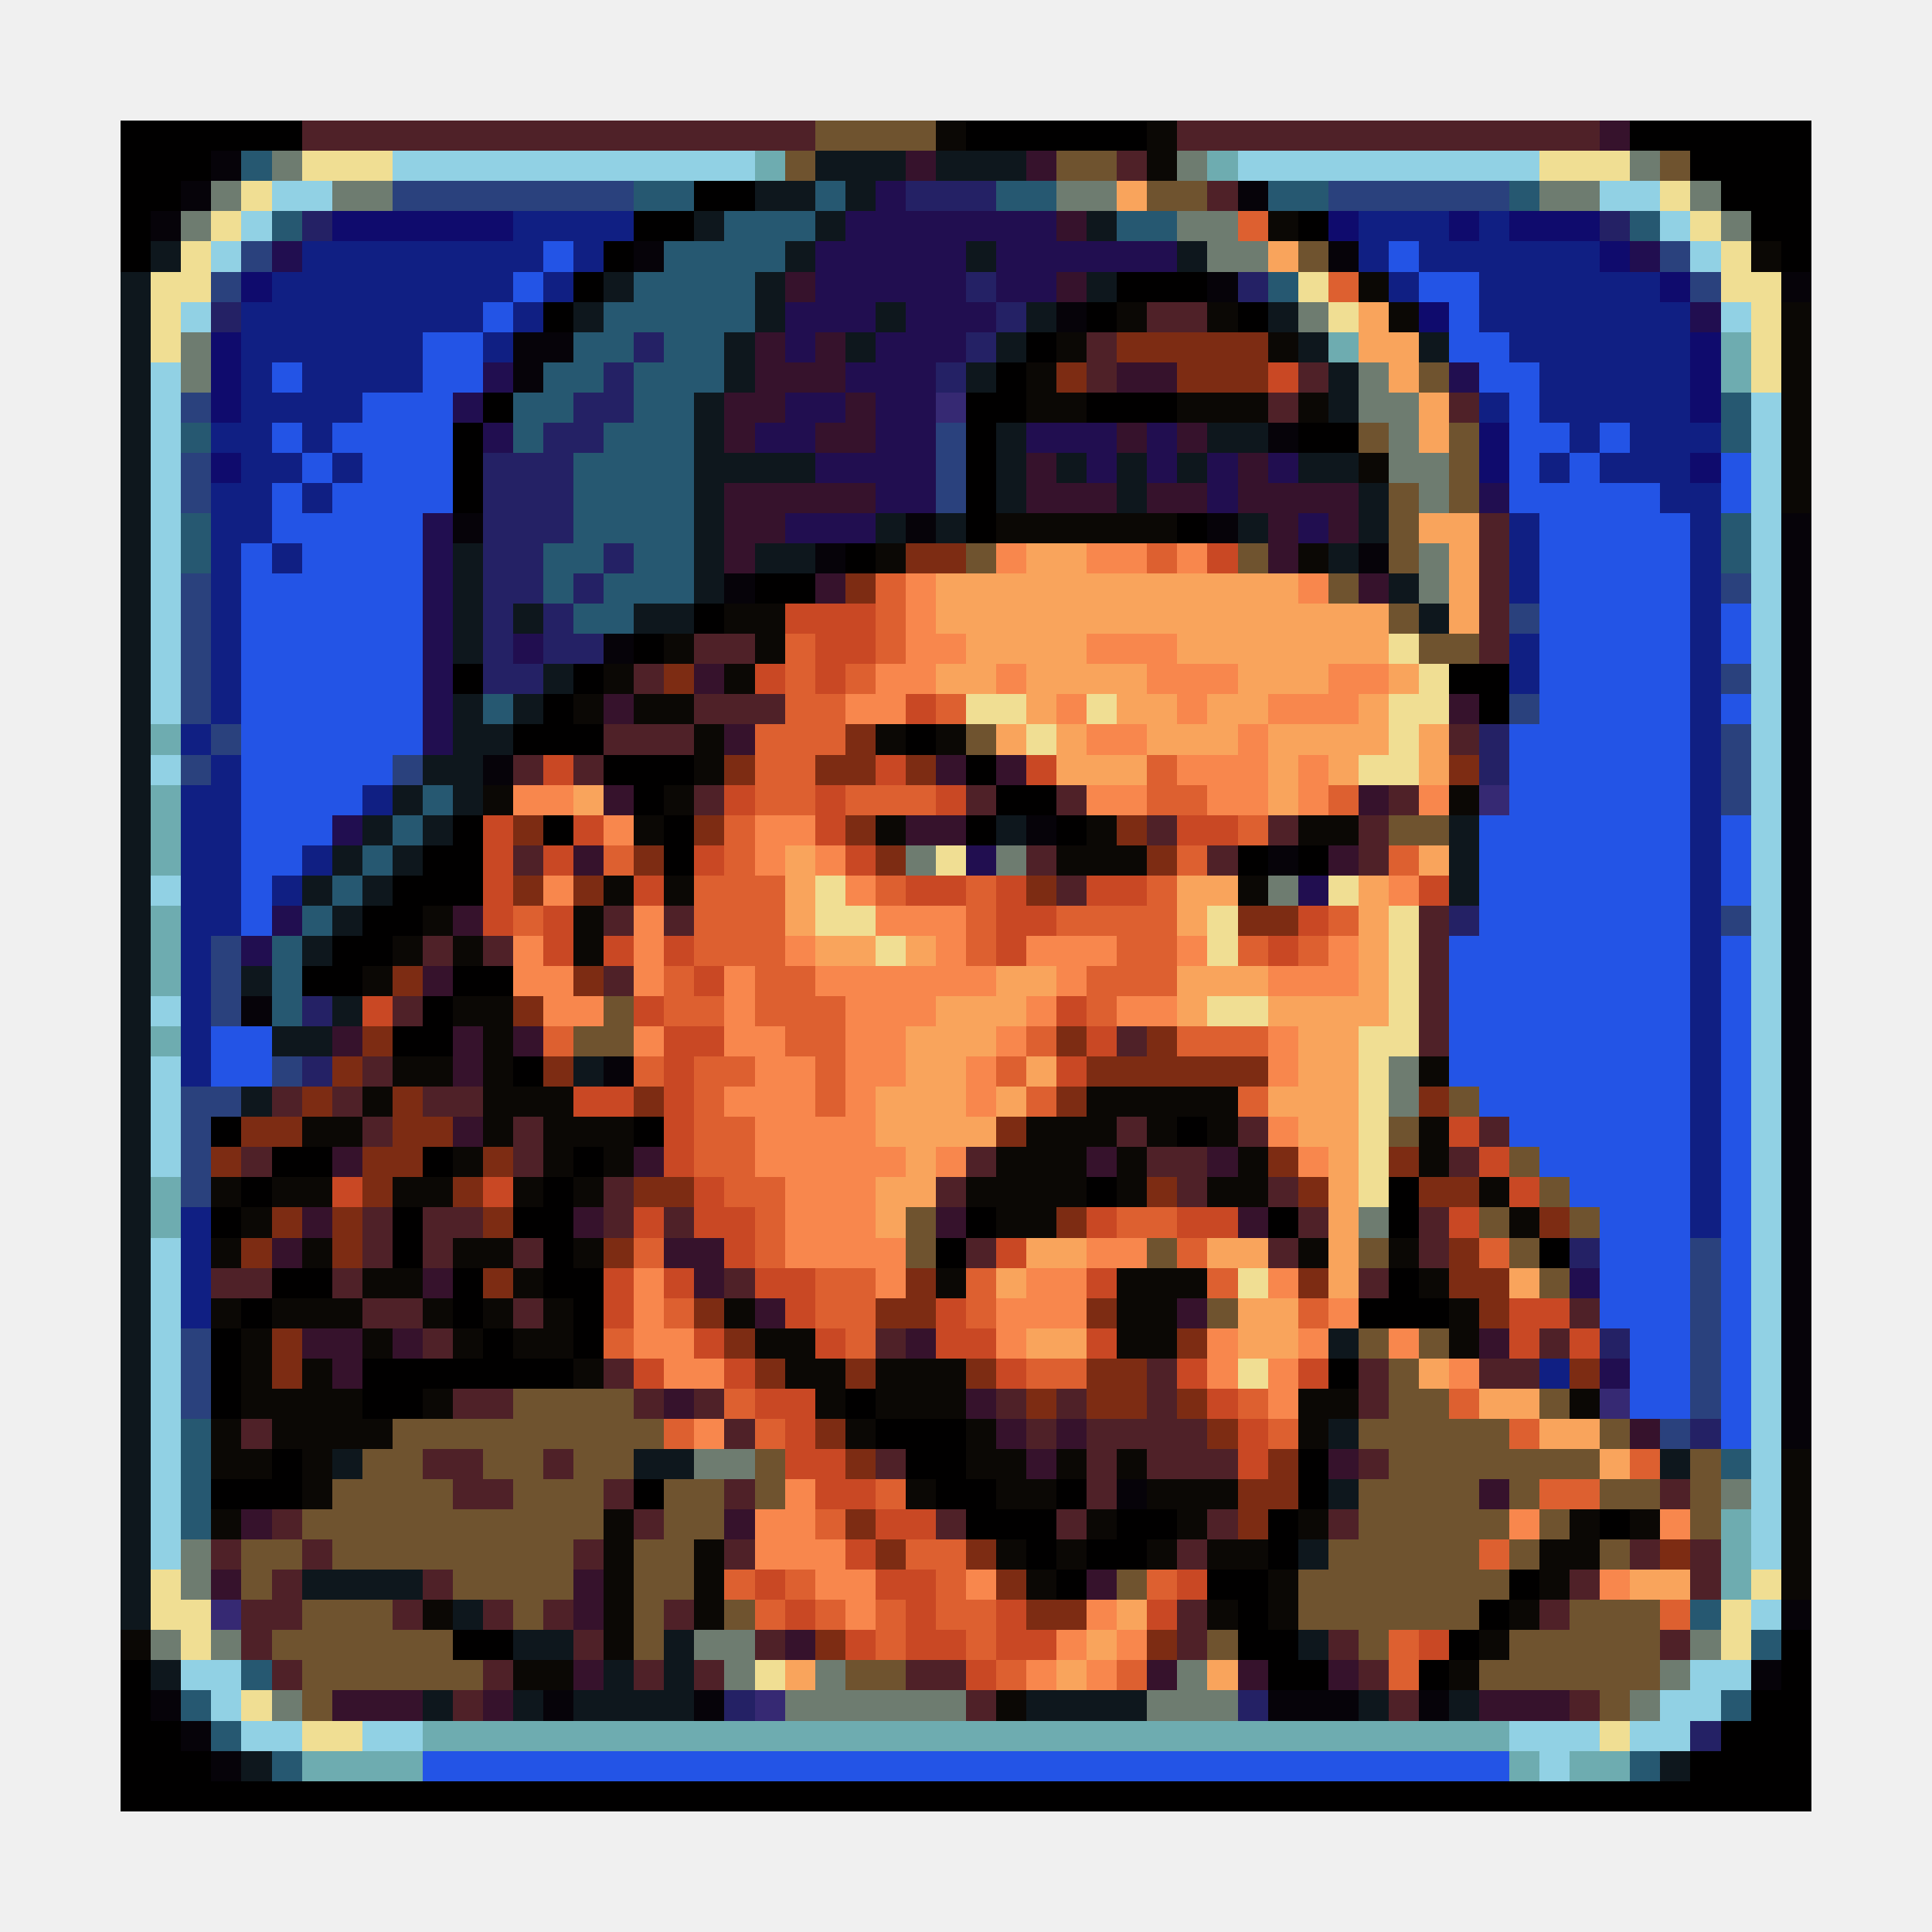
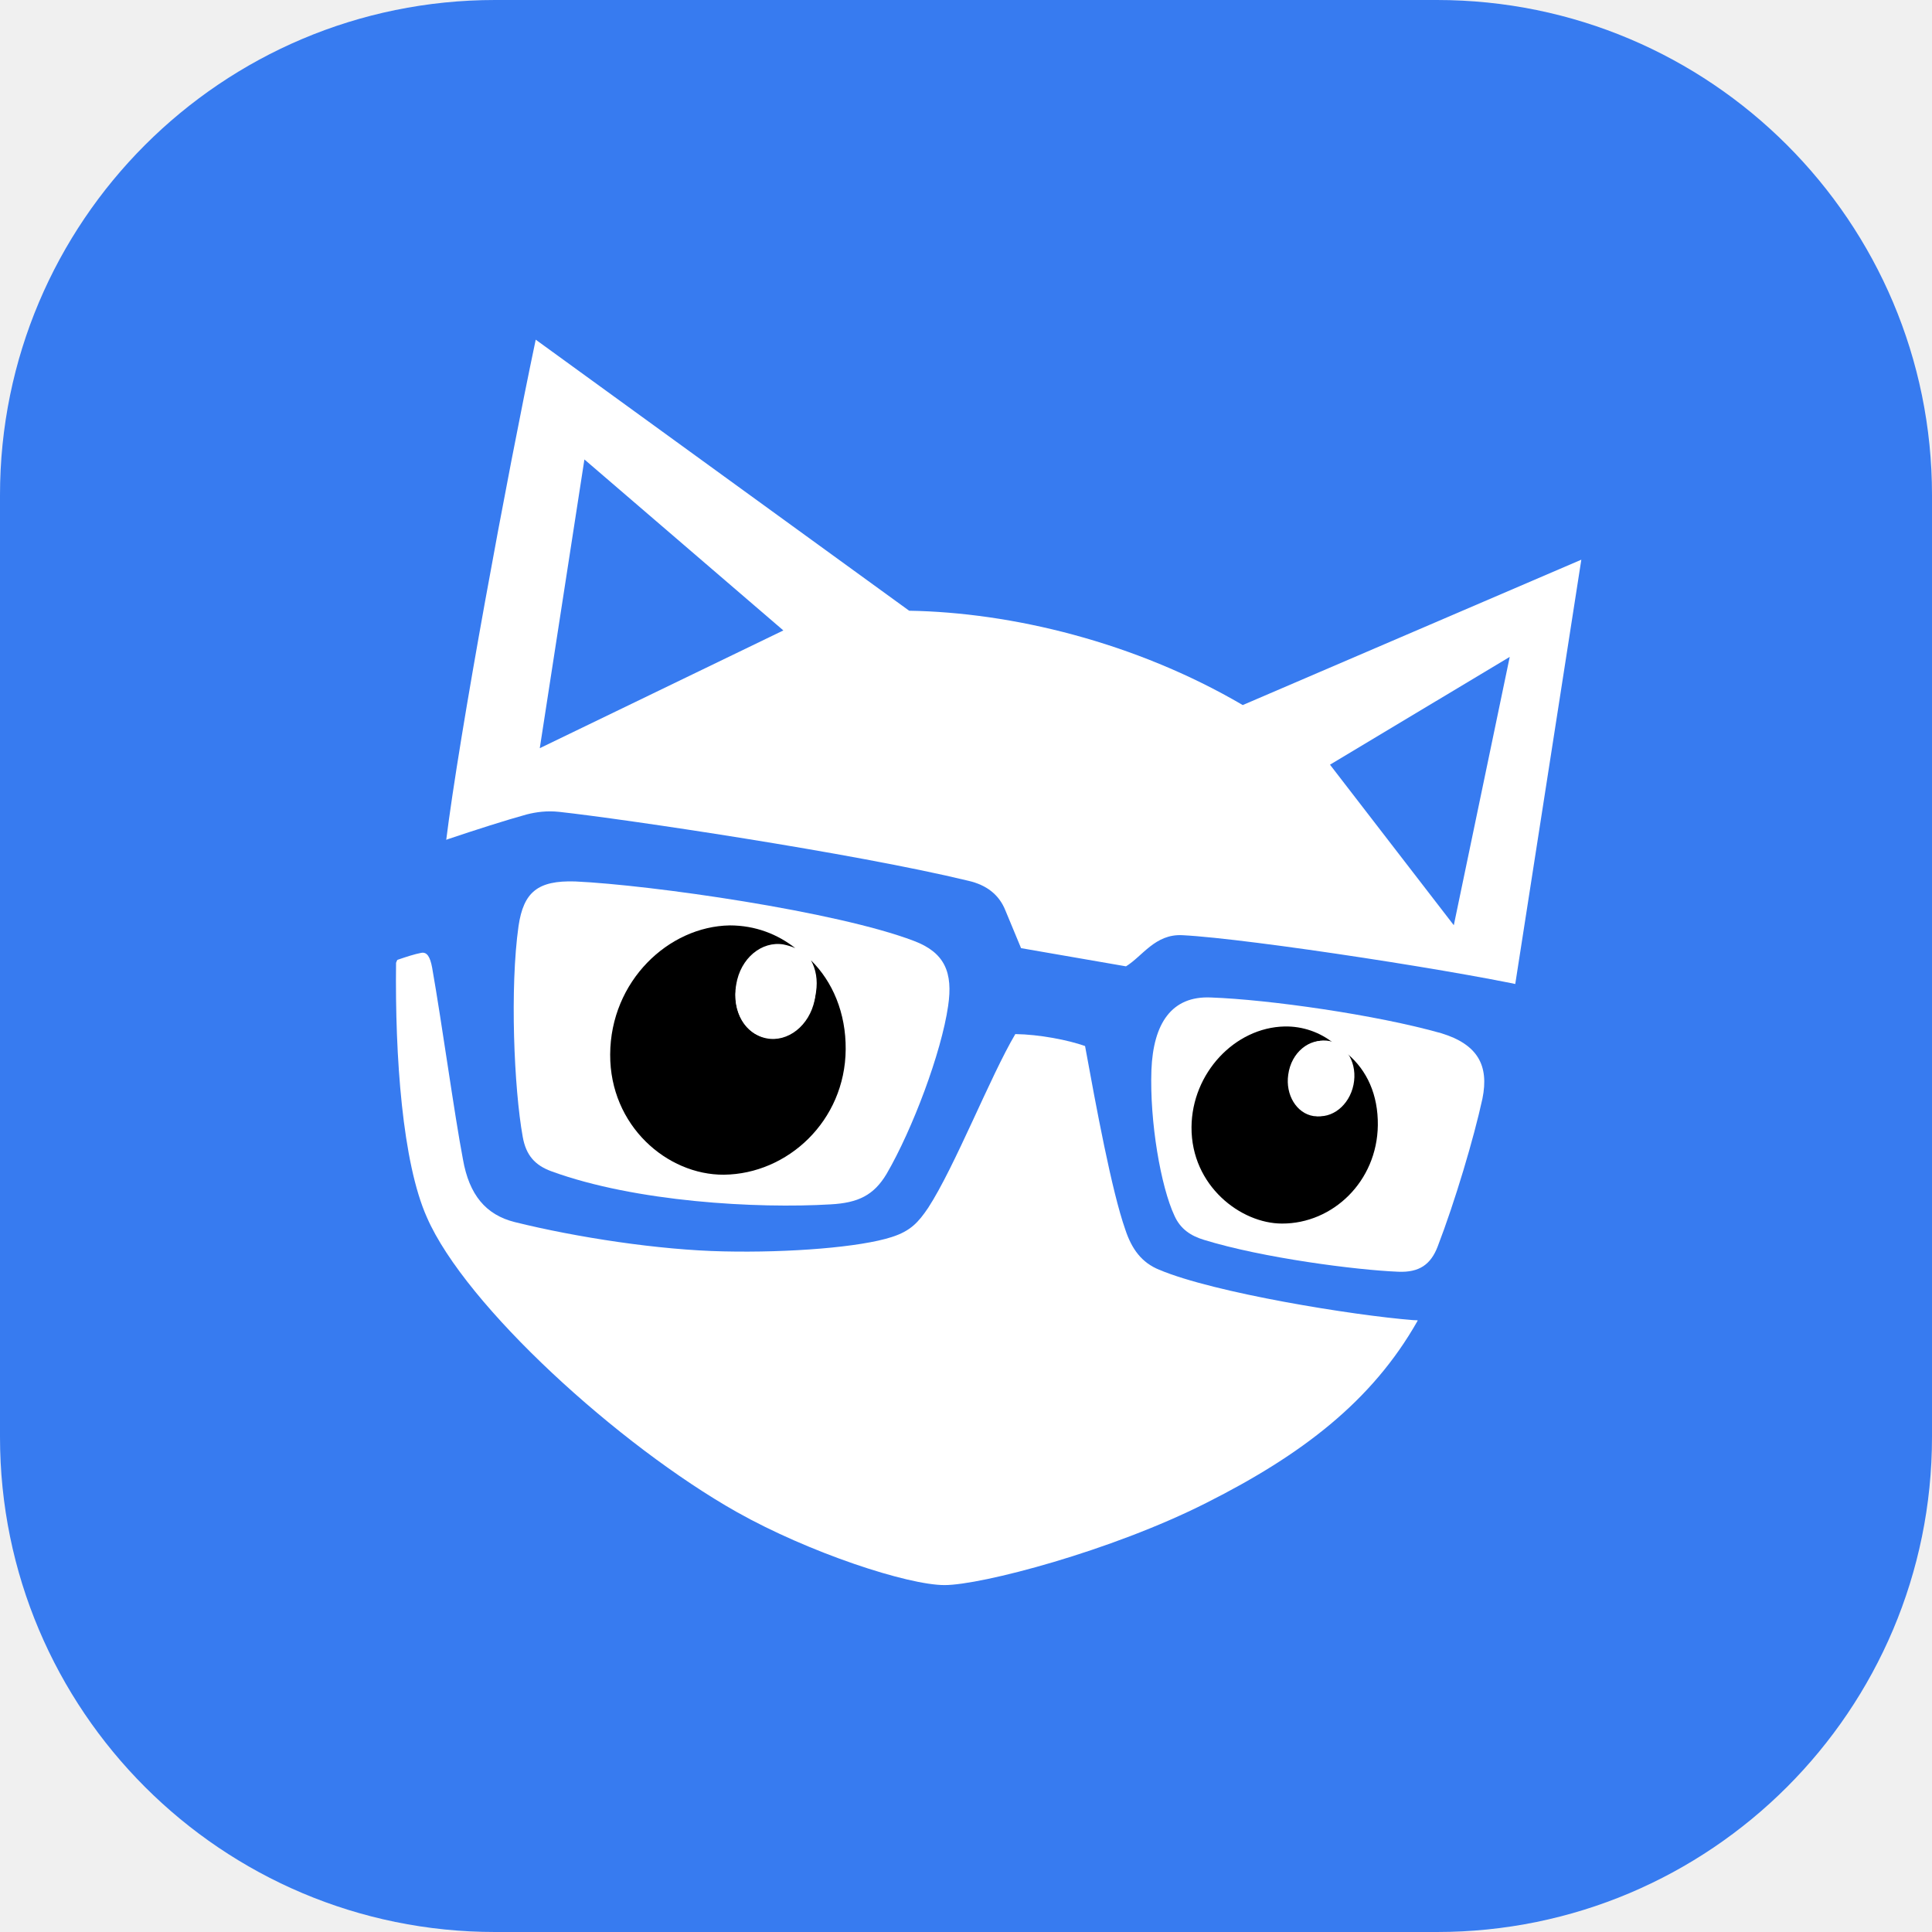
- <svg xmlns="http://www.w3.org/2000/svg" width="64" height="64" viewBox="0 0 64 64" shape-rendering="crispEdges">
-   <path fill="#010000" d="M4 4h6v1h-6ZM32 4h6v1h-6ZM54 4h6v1h-6ZM4 5h3v1h-3ZM56 5h4v1h-4ZM4 6h2v1h-2ZM23 6h2v1h-2ZM57 6h3v1h-3ZM21 7h2v1h-2ZM43 7h1v1h-1ZM58 7h2v1h-2ZM4 7h1v2h-1ZM20 8h1v1h-1ZM59 8h1v1h-1ZM19 9h1v1h-1ZM37 9h3v1h-3ZM18 10h1v1h-1ZM36 10h1v1h-1ZM41 10h1v1h-1ZM34 11h1v1h-1ZM33 12h1v1h-1ZM16 13h1v1h-1ZM32 13h2v1h-2ZM36 13h3v1h-3ZM43 14h2v1h-2ZM15 14h1v3h-1ZM32 14h1v4h-1ZM39 17h1v1h-1ZM28 18h1v1h-1ZM25 19h2v1h-2ZM23 20h1v1h-1ZM21 21h1v1h-1ZM15 22h1v1h-1ZM19 22h1v1h-1ZM48 22h2v1h-2ZM18 23h1v1h-1ZM49 23h1v1h-1ZM17 24h3v1h-3ZM30 24h1v1h-1ZM20 25h3v1h-3ZM32 25h1v1h-1ZM21 26h1v1h-1ZM33 26h2v1h-2ZM15 27h1v1h-1ZM18 27h1v1h-1ZM32 27h1v1h-1ZM35 27h1v1h-1ZM22 27h1v2h-1ZM14 28h2v1h-2ZM41 28h1v1h-1ZM43 28h1v1h-1ZM13 29h3v1h-3ZM12 30h2v1h-2ZM11 31h2v1h-2ZM10 32h2v1h-2ZM15 32h2v1h-2ZM14 33h1v1h-1ZM13 34h2v1h-2ZM17 35h1v1h-1ZM7 37h1v1h-1ZM21 37h1v1h-1ZM39 37h1v1h-1ZM9 38h2v1h-2ZM14 38h1v1h-1ZM19 38h1v1h-1ZM8 39h1v1h-1ZM18 39h1v1h-1ZM36 39h1v1h-1ZM46 39h1v2h-1ZM7 40h1v1h-1ZM17 40h2v1h-2ZM32 40h1v1h-1ZM42 40h1v1h-1ZM13 40h1v2h-1ZM18 41h1v1h-1ZM31 41h1v1h-1ZM51 41h1v1h-1ZM9 42h2v1h-2ZM18 42h2v1h-2ZM46 42h1v1h-1ZM15 42h1v2h-1ZM8 43h1v1h-1ZM45 43h3v1h-3ZM19 43h1v2h-1ZM16 44h1v1h-1ZM12 45h7v1h-7ZM44 45h1v1h-1ZM7 44h1v3h-1ZM12 46h2v1h-2ZM28 46h1v1h-1ZM29 47h3v1h-3ZM9 48h1v1h-1ZM30 48h2v1h-2ZM43 48h1v2h-1ZM7 49h3v1h-3ZM21 49h1v1h-1ZM31 49h2v1h-2ZM35 49h1v1h-1ZM32 50h3v1h-3ZM37 50h2v1h-2ZM53 50h1v1h-1ZM42 50h1v2h-1ZM34 51h1v1h-1ZM36 51h2v1h-2ZM35 52h1v1h-1ZM40 52h2v1h-2ZM50 52h1v1h-1ZM41 53h1v1h-1ZM49 53h1v1h-1ZM15 54h2v1h-2ZM41 54h2v1h-2ZM48 54h1v1h-1ZM59 54h1v2h-1ZM42 55h2v1h-2ZM47 55h1v1h-1ZM4 55h1v2h-1ZM58 56h2v1h-2ZM4 57h2v1h-2ZM57 57h3v1h-3ZM4 58h3v1h-3ZM56 58h4v1h-4ZM4 59h56v1h-56Z" />
-   <path fill="#4f2128" d="M10 4h17v1h-17ZM39 4h14v1h-14ZM37 5h1v1h-1ZM40 6h1v1h-1ZM38 10h2v1h-2ZM36 11h1v2h-1ZM43 12h1v1h-1ZM42 13h1v1h-1ZM48 13h1v1h-1ZM49 17h1v5h-1ZM23 21h2v1h-2ZM21 22h1v1h-1ZM23 23h3v1h-3ZM20 24h3v1h-3ZM48 24h1v1h-1ZM17 25h1v1h-1ZM19 25h1v1h-1ZM23 26h1v1h-1ZM32 26h1v1h-1ZM35 26h1v1h-1ZM46 26h1v1h-1ZM38 27h1v1h-1ZM42 27h1v1h-1ZM45 27h1v2h-1ZM17 28h1v1h-1ZM34 28h1v1h-1ZM40 28h1v1h-1ZM35 29h1v1h-1ZM20 30h1v1h-1ZM22 30h1v1h-1ZM14 31h1v1h-1ZM16 31h1v1h-1ZM20 32h1v1h-1ZM13 33h1v1h-1ZM47 30h1v5h-1ZM37 34h1v1h-1ZM12 35h1v1h-1ZM9 36h1v1h-1ZM11 36h1v1h-1ZM14 36h2v1h-2ZM12 37h1v1h-1ZM37 37h1v1h-1ZM41 37h1v1h-1ZM49 37h1v1h-1ZM17 37h1v2h-1ZM8 38h1v1h-1ZM32 38h1v1h-1ZM38 38h2v1h-2ZM48 38h1v1h-1ZM31 39h1v1h-1ZM39 39h1v1h-1ZM42 39h1v1h-1ZM20 39h1v2h-1ZM14 40h2v1h-2ZM22 40h1v1h-1ZM43 40h1v1h-1ZM12 40h1v2h-1ZM47 40h1v2h-1ZM14 41h1v1h-1ZM17 41h1v1h-1ZM32 41h1v1h-1ZM42 41h1v1h-1ZM7 42h2v1h-2ZM11 42h1v1h-1ZM24 42h1v1h-1ZM45 42h1v1h-1ZM12 43h2v1h-2ZM17 43h1v1h-1ZM52 43h1v1h-1ZM14 44h1v1h-1ZM29 44h1v1h-1ZM51 44h1v1h-1ZM20 45h1v1h-1ZM49 45h2v1h-2ZM38 45h1v2h-1ZM45 45h1v2h-1ZM15 46h2v1h-2ZM21 46h1v1h-1ZM23 46h1v1h-1ZM33 46h1v1h-1ZM35 46h1v1h-1ZM8 47h1v1h-1ZM24 47h1v1h-1ZM34 47h1v1h-1ZM36 47h4v1h-4ZM14 48h2v1h-2ZM18 48h1v1h-1ZM29 48h1v1h-1ZM38 48h3v1h-3ZM45 48h1v1h-1ZM36 48h1v2h-1ZM15 49h2v1h-2ZM20 49h1v1h-1ZM24 49h1v1h-1ZM55 49h1v1h-1ZM9 50h1v1h-1ZM21 50h1v1h-1ZM31 50h1v1h-1ZM35 50h1v1h-1ZM40 50h1v1h-1ZM44 50h1v1h-1ZM7 51h1v1h-1ZM10 51h1v1h-1ZM19 51h1v1h-1ZM24 51h1v1h-1ZM39 51h1v1h-1ZM54 51h1v1h-1ZM56 51h1v2h-1ZM9 52h1v1h-1ZM14 52h1v1h-1ZM52 52h1v1h-1ZM8 53h2v1h-2ZM13 53h1v1h-1ZM16 53h1v1h-1ZM18 53h1v1h-1ZM22 53h1v1h-1ZM51 53h1v1h-1ZM39 53h1v2h-1ZM8 54h1v1h-1ZM19 54h1v1h-1ZM25 54h1v1h-1ZM44 54h1v1h-1ZM55 54h1v1h-1ZM9 55h1v1h-1ZM16 55h1v1h-1ZM21 55h1v1h-1ZM23 55h1v1h-1ZM30 55h2v1h-2ZM45 55h1v1h-1ZM15 56h1v1h-1ZM32 56h1v1h-1ZM46 56h1v1h-1ZM52 56h1v1h-1Z" />
-   <path fill="#6f532f" d="M27 4h4v1h-4ZM26 5h1v1h-1ZM35 5h2v1h-2ZM55 5h1v1h-1ZM38 6h2v1h-2ZM43 8h1v1h-1ZM47 12h1v1h-1ZM45 14h1v1h-1ZM48 14h1v3h-1ZM46 16h1v3h-1ZM32 18h1v1h-1ZM41 18h1v1h-1ZM44 19h1v1h-1ZM46 20h1v1h-1ZM47 21h2v1h-2ZM32 24h1v1h-1ZM46 27h2v1h-2ZM20 33h1v1h-1ZM19 34h2v1h-2ZM48 36h1v1h-1ZM46 37h1v1h-1ZM50 38h1v1h-1ZM51 39h1v1h-1ZM49 40h1v1h-1ZM52 40h1v1h-1ZM30 40h1v2h-1ZM38 41h1v1h-1ZM45 41h1v1h-1ZM50 41h1v1h-1ZM51 42h1v1h-1ZM40 43h1v1h-1ZM45 44h1v1h-1ZM47 44h1v1h-1ZM46 45h1v1h-1ZM17 46h4v1h-4ZM46 46h2v1h-2ZM51 46h1v1h-1ZM13 47h9v1h-9ZM45 47h5v1h-5ZM53 47h1v1h-1ZM12 48h2v1h-2ZM16 48h2v1h-2ZM19 48h2v1h-2ZM46 48h7v1h-7ZM25 48h1v2h-1ZM11 49h4v1h-4ZM17 49h3v1h-3ZM45 49h4v1h-4ZM50 49h1v1h-1ZM53 49h2v1h-2ZM56 48h1v3h-1ZM22 49h2v2h-2ZM10 50h10v1h-10ZM45 50h5v1h-5ZM51 50h1v1h-1ZM8 51h2v1h-2ZM11 51h8v1h-8ZM44 51h5v1h-5ZM50 51h1v1h-1ZM53 51h1v1h-1ZM21 51h2v2h-2ZM8 52h1v1h-1ZM15 52h4v1h-4ZM37 52h1v1h-1ZM43 52h7v1h-7ZM10 53h3v1h-3ZM17 53h1v1h-1ZM24 53h1v1h-1ZM43 53h6v1h-6ZM52 53h3v1h-3ZM21 53h1v2h-1ZM9 54h6v1h-6ZM40 54h1v1h-1ZM45 54h1v1h-1ZM50 54h5v1h-5ZM10 55h6v1h-6ZM28 55h2v1h-2ZM49 55h6v1h-6ZM10 56h1v1h-1ZM53 56h1v1h-1Z" />
-   <path fill="#0b0805" d="M31 4h1v1h-1ZM38 4h1v2h-1ZM42 7h1v1h-1ZM58 8h1v1h-1ZM45 9h1v1h-1ZM37 10h1v1h-1ZM40 10h1v1h-1ZM46 10h1v1h-1ZM35 11h1v1h-1ZM42 11h1v1h-1ZM34 12h1v1h-1ZM34 13h2v1h-2ZM39 13h3v1h-3ZM43 13h1v1h-1ZM45 15h1v1h-1ZM59 10h1v7h-1ZM33 17h6v1h-6ZM29 18h1v1h-1ZM43 18h1v1h-1ZM24 20h2v1h-2ZM22 21h1v1h-1ZM25 21h1v1h-1ZM20 22h1v1h-1ZM24 22h1v1h-1ZM19 23h1v1h-1ZM21 23h2v1h-2ZM29 24h1v1h-1ZM31 24h1v1h-1ZM23 24h1v2h-1ZM16 26h1v1h-1ZM22 26h1v1h-1ZM48 26h1v1h-1ZM21 27h1v1h-1ZM29 27h1v1h-1ZM36 27h1v1h-1ZM43 27h2v1h-2ZM35 28h3v1h-3ZM20 29h1v1h-1ZM22 29h1v1h-1ZM41 29h1v1h-1ZM14 30h1v1h-1ZM19 30h1v2h-1ZM13 31h1v1h-1ZM15 31h1v1h-1ZM12 32h1v1h-1ZM15 33h2v1h-2ZM16 34h1v2h-1ZM13 35h2v1h-2ZM47 35h1v1h-1ZM12 36h1v1h-1ZM16 36h3v1h-3ZM36 36h5v1h-5ZM10 37h2v1h-2ZM16 37h1v1h-1ZM18 37h3v1h-3ZM34 37h3v1h-3ZM38 37h1v1h-1ZM40 37h1v1h-1ZM47 37h1v2h-1ZM15 38h1v1h-1ZM18 38h1v1h-1ZM20 38h1v1h-1ZM33 38h3v1h-3ZM41 38h1v1h-1ZM37 38h1v2h-1ZM7 39h1v1h-1ZM9 39h2v1h-2ZM13 39h2v1h-2ZM17 39h1v1h-1ZM19 39h1v1h-1ZM32 39h4v1h-4ZM40 39h2v1h-2ZM49 39h1v1h-1ZM8 40h1v1h-1ZM33 40h2v1h-2ZM50 40h1v1h-1ZM7 41h1v1h-1ZM10 41h1v1h-1ZM15 41h2v1h-2ZM19 41h1v1h-1ZM43 41h1v1h-1ZM46 41h1v1h-1ZM12 42h2v1h-2ZM17 42h1v1h-1ZM31 42h1v1h-1ZM37 42h3v1h-3ZM47 42h1v1h-1ZM7 43h1v1h-1ZM9 43h3v1h-3ZM14 43h1v1h-1ZM16 43h1v1h-1ZM18 43h1v1h-1ZM24 43h1v1h-1ZM37 43h2v2h-2ZM48 43h1v2h-1ZM12 44h1v1h-1ZM15 44h1v1h-1ZM17 44h2v1h-2ZM25 44h2v1h-2ZM8 44h1v2h-1ZM10 45h1v1h-1ZM19 45h1v1h-1ZM26 45h2v1h-2ZM29 45h3v2h-3ZM8 46h4v1h-4ZM14 46h1v1h-1ZM27 46h1v1h-1ZM43 46h2v1h-2ZM52 46h1v1h-1ZM7 47h1v1h-1ZM9 47h4v1h-4ZM28 47h1v1h-1ZM32 47h1v1h-1ZM43 47h1v1h-1ZM7 48h2v1h-2ZM32 48h2v1h-2ZM35 48h1v1h-1ZM37 48h1v1h-1ZM10 48h1v2h-1ZM30 49h1v1h-1ZM33 49h2v1h-2ZM38 49h3v1h-3ZM7 50h1v1h-1ZM36 50h1v1h-1ZM39 50h1v1h-1ZM43 50h1v1h-1ZM52 50h1v1h-1ZM54 50h1v1h-1ZM33 51h1v1h-1ZM35 51h1v1h-1ZM38 51h1v1h-1ZM40 51h2v1h-2ZM51 51h2v1h-2ZM59 48h1v5h-1ZM34 52h1v1h-1ZM51 52h1v1h-1ZM23 51h1v3h-1ZM42 52h1v2h-1ZM14 53h1v1h-1ZM40 53h1v1h-1ZM50 53h1v1h-1ZM20 50h1v5h-1ZM4 54h1v1h-1ZM49 54h1v1h-1ZM17 55h2v1h-2ZM48 55h1v1h-1ZM33 56h1v1h-1Z" />
-   <path fill="#36122c" d="M53 4h1v1h-1ZM30 5h1v1h-1ZM34 5h1v1h-1ZM35 7h1v1h-1ZM26 9h1v1h-1ZM35 9h1v1h-1ZM25 11h1v1h-1ZM27 11h1v1h-1ZM25 12h3v1h-3ZM37 12h2v1h-2ZM24 13h2v1h-2ZM28 13h1v1h-1ZM24 14h1v1h-1ZM27 14h2v1h-2ZM37 14h1v1h-1ZM39 14h1v1h-1ZM34 15h1v1h-1ZM41 15h1v1h-1ZM24 16h5v1h-5ZM34 16h3v1h-3ZM38 16h2v1h-2ZM41 16h4v1h-4ZM24 17h2v1h-2ZM44 17h1v1h-1ZM42 17h1v2h-1ZM24 18h1v1h-1ZM27 19h1v1h-1ZM45 19h1v1h-1ZM23 22h1v1h-1ZM20 23h1v1h-1ZM48 23h1v1h-1ZM24 24h1v1h-1ZM31 25h1v1h-1ZM33 25h1v1h-1ZM20 26h1v1h-1ZM45 26h1v1h-1ZM30 27h2v1h-2ZM19 28h1v1h-1ZM44 28h1v1h-1ZM15 30h1v1h-1ZM14 32h1v1h-1ZM11 34h1v1h-1ZM17 34h1v1h-1ZM15 34h1v2h-1ZM15 37h1v1h-1ZM11 38h1v1h-1ZM21 38h1v1h-1ZM36 38h1v1h-1ZM40 38h1v1h-1ZM10 40h1v1h-1ZM19 40h1v1h-1ZM31 40h1v1h-1ZM41 40h1v1h-1ZM9 41h1v1h-1ZM22 41h2v1h-2ZM14 42h1v1h-1ZM23 42h1v1h-1ZM25 43h1v1h-1ZM39 43h1v1h-1ZM10 44h2v1h-2ZM13 44h1v1h-1ZM30 44h1v1h-1ZM49 44h1v1h-1ZM11 45h1v1h-1ZM22 46h1v1h-1ZM32 46h1v1h-1ZM33 47h1v1h-1ZM35 47h1v1h-1ZM54 47h1v1h-1ZM34 48h1v1h-1ZM44 48h1v1h-1ZM49 49h1v1h-1ZM8 50h1v1h-1ZM24 50h1v1h-1ZM7 52h1v1h-1ZM36 52h1v1h-1ZM19 52h1v2h-1ZM26 54h1v1h-1ZM19 55h1v1h-1ZM38 55h1v1h-1ZM41 55h1v1h-1ZM44 55h1v1h-1ZM11 56h3v1h-3ZM16 56h1v1h-1ZM49 56h3v1h-3Z" />
-   <path fill="#060309" d="M7 5h1v1h-1ZM6 6h1v1h-1ZM41 6h1v1h-1ZM5 7h1v1h-1ZM21 8h1v1h-1ZM44 8h1v1h-1ZM40 9h1v1h-1ZM59 9h1v1h-1ZM35 10h1v1h-1ZM17 11h2v1h-2ZM17 12h1v1h-1ZM42 14h1v1h-1ZM15 17h1v1h-1ZM30 17h1v1h-1ZM40 17h1v1h-1ZM27 18h1v1h-1ZM45 18h1v1h-1ZM24 19h1v1h-1ZM20 21h1v1h-1ZM16 25h1v1h-1ZM34 27h1v1h-1ZM42 28h1v1h-1ZM8 33h1v1h-1ZM20 35h1v1h-1ZM59 17h1v31h-1ZM37 49h1v1h-1ZM59 53h1v1h-1ZM58 55h1v1h-1ZM5 56h1v1h-1ZM18 56h1v1h-1ZM23 56h1v1h-1ZM42 56h3v1h-3ZM47 56h1v1h-1ZM6 57h1v1h-1ZM7 58h1v1h-1Z" />
-   <path fill="#265871" d="M8 5h1v1h-1ZM21 6h2v1h-2ZM27 6h1v1h-1ZM33 6h2v1h-2ZM42 6h2v1h-2ZM50 6h1v1h-1ZM9 7h1v1h-1ZM24 7h3v1h-3ZM37 7h2v1h-2ZM54 7h1v1h-1ZM22 8h4v1h-4ZM21 9h4v1h-4ZM42 9h1v1h-1ZM20 10h5v1h-5ZM19 11h2v1h-2ZM22 11h2v1h-2ZM18 12h2v1h-2ZM21 12h3v1h-3ZM17 13h2v1h-2ZM21 13h2v1h-2ZM57 13h1v2h-1ZM6 14h1v1h-1ZM17 14h1v1h-1ZM20 14h3v1h-3ZM19 15h4v3h-4ZM6 17h1v2h-1ZM57 17h1v2h-1ZM18 18h2v1h-2ZM21 18h2v1h-2ZM18 19h1v1h-1ZM20 19h3v1h-3ZM19 20h2v1h-2ZM16 23h1v1h-1ZM14 26h1v1h-1ZM13 27h1v1h-1ZM12 28h1v1h-1ZM11 29h1v1h-1ZM10 30h1v1h-1ZM9 31h1v3h-1ZM57 48h1v1h-1ZM6 47h1v4h-1ZM56 53h1v1h-1ZM58 54h1v1h-1ZM8 55h1v1h-1ZM6 56h1v1h-1ZM57 56h1v1h-1ZM7 57h1v1h-1ZM9 58h1v1h-1ZM54 58h1v1h-1Z" />
-   <path fill="#6e7c70" d="M9 5h1v1h-1ZM39 5h1v1h-1ZM54 5h1v1h-1ZM7 6h1v1h-1ZM11 6h2v1h-2ZM35 6h2v1h-2ZM51 6h2v1h-2ZM56 6h1v1h-1ZM6 7h1v1h-1ZM39 7h2v1h-2ZM57 7h1v1h-1ZM40 8h2v1h-2ZM43 10h1v1h-1ZM6 11h1v2h-1ZM45 12h1v1h-1ZM45 13h2v1h-2ZM46 14h1v1h-1ZM46 15h2v1h-2ZM47 16h1v1h-1ZM47 18h1v2h-1ZM30 28h1v1h-1ZM33 28h1v1h-1ZM42 29h1v1h-1ZM46 35h1v2h-1ZM45 40h1v1h-1ZM23 48h2v1h-2ZM57 49h1v1h-1ZM6 51h1v2h-1ZM5 54h1v1h-1ZM7 54h1v1h-1ZM23 54h2v1h-2ZM56 54h1v1h-1ZM24 55h1v1h-1ZM27 55h1v1h-1ZM39 55h1v1h-1ZM55 55h1v1h-1ZM9 56h1v1h-1ZM26 56h6v1h-6ZM38 56h3v1h-3ZM54 56h1v1h-1Z" />
-   <path fill="#f0de93" d="M10 5h3v1h-3ZM51 5h3v1h-3ZM8 6h1v1h-1ZM55 6h1v1h-1ZM7 7h1v1h-1ZM56 7h1v1h-1ZM6 8h1v1h-1ZM57 8h1v1h-1ZM5 9h2v1h-2ZM43 9h1v1h-1ZM57 9h2v1h-2ZM44 10h1v1h-1ZM5 10h1v2h-1ZM58 10h1v3h-1ZM46 21h1v1h-1ZM47 22h1v1h-1ZM32 23h2v1h-2ZM36 23h1v1h-1ZM46 23h2v1h-2ZM34 24h1v1h-1ZM46 24h1v1h-1ZM45 25h2v1h-2ZM31 28h1v1h-1ZM27 29h1v1h-1ZM44 29h1v1h-1ZM27 30h2v1h-2ZM40 30h1v2h-1ZM29 31h1v1h-1ZM46 30h1v4h-1ZM40 33h2v1h-2ZM45 34h2v1h-2ZM45 35h1v5h-1ZM41 42h1v1h-1ZM41 45h1v1h-1ZM5 52h1v1h-1ZM58 52h1v1h-1ZM5 53h2v1h-2ZM57 53h1v2h-1ZM6 54h1v1h-1ZM25 55h1v1h-1ZM8 56h1v1h-1ZM10 57h2v1h-2ZM53 57h1v1h-1Z" />
-   <path fill="#91d1e4" d="M13 5h12v1h-12ZM41 5h10v1h-10ZM9 6h2v1h-2ZM53 6h2v1h-2ZM8 7h1v1h-1ZM55 7h1v1h-1ZM7 8h1v1h-1ZM56 8h1v1h-1ZM6 10h1v1h-1ZM57 10h1v1h-1ZM5 12h1v12h-1ZM5 25h1v1h-1ZM5 29h1v1h-1ZM5 33h1v1h-1ZM5 35h1v4h-1ZM58 13h1v39h-1ZM5 41h1v11h-1ZM58 53h1v1h-1ZM6 55h2v1h-2ZM56 55h2v1h-2ZM7 56h1v1h-1ZM55 56h2v1h-2ZM8 57h2v1h-2ZM12 57h2v1h-2ZM50 57h3v1h-3ZM54 57h2v1h-2ZM51 58h1v1h-1Z" />
-   <path fill="#6eacb0" d="M25 5h1v1h-1ZM40 5h1v1h-1ZM44 11h1v1h-1ZM57 11h1v2h-1ZM5 24h1v1h-1ZM5 26h1v3h-1ZM5 30h1v3h-1ZM5 34h1v1h-1ZM5 39h1v2h-1ZM57 50h1v3h-1ZM14 57h36v1h-36ZM10 58h4v1h-4ZM50 58h1v1h-1ZM52 58h2v1h-2Z" />
-   <path fill="#0e171d" d="M27 5h3v1h-3ZM31 5h3v1h-3ZM25 6h2v1h-2ZM28 6h1v1h-1ZM23 7h1v1h-1ZM27 7h1v1h-1ZM36 7h1v1h-1ZM5 8h1v1h-1ZM26 8h1v1h-1ZM32 8h1v1h-1ZM39 8h1v1h-1ZM20 9h1v1h-1ZM36 9h1v1h-1ZM25 9h1v2h-1ZM19 10h1v1h-1ZM29 10h1v1h-1ZM34 10h1v1h-1ZM42 10h1v1h-1ZM28 11h1v1h-1ZM33 11h1v1h-1ZM43 11h1v1h-1ZM47 11h1v1h-1ZM24 11h1v2h-1ZM32 12h1v1h-1ZM44 12h1v2h-1ZM23 13h1v2h-1ZM40 14h2v1h-2ZM23 15h4v1h-4ZM35 15h1v1h-1ZM39 15h1v1h-1ZM43 15h2v1h-2ZM33 14h1v3h-1ZM37 15h1v2h-1ZM45 16h1v2h-1ZM29 17h1v1h-1ZM31 17h1v1h-1ZM41 17h1v1h-1ZM25 18h2v1h-2ZM44 18h1v1h-1ZM23 16h1v4h-1ZM46 19h1v1h-1ZM17 20h1v1h-1ZM21 20h2v1h-2ZM47 20h1v1h-1ZM15 18h1v4h-1ZM18 22h1v1h-1ZM15 23h1v1h-1ZM17 23h1v1h-1ZM15 24h2v1h-2ZM14 25h2v1h-2ZM13 26h1v1h-1ZM15 26h1v1h-1ZM12 27h1v1h-1ZM14 27h1v1h-1ZM33 27h1v1h-1ZM11 28h1v1h-1ZM13 28h1v1h-1ZM48 27h1v3h-1ZM10 29h1v1h-1ZM12 29h1v1h-1ZM11 30h1v1h-1ZM10 31h1v1h-1ZM8 32h1v1h-1ZM11 33h1v1h-1ZM9 34h2v1h-2ZM19 35h1v1h-1ZM8 36h1v1h-1ZM44 44h1v1h-1ZM44 47h1v1h-1ZM11 48h1v1h-1ZM21 48h2v1h-2ZM55 48h1v1h-1ZM44 49h1v1h-1ZM43 51h1v1h-1ZM10 52h4v1h-4ZM4 9h1v45h-1ZM15 53h1v1h-1ZM17 54h2v1h-2ZM43 54h1v1h-1ZM22 54h1v2h-1ZM5 55h1v1h-1ZM20 55h1v1h-1ZM14 56h1v1h-1ZM17 56h1v1h-1ZM19 56h4v1h-4ZM34 56h4v1h-4ZM45 56h1v1h-1ZM48 56h1v1h-1ZM8 58h1v1h-1ZM55 58h1v1h-1Z" />
-   <path fill="#2a417d" d="M13 6h8v1h-8ZM44 6h6v1h-6ZM8 8h1v1h-1ZM55 8h1v1h-1ZM7 9h1v1h-1ZM56 9h1v1h-1ZM6 13h1v1h-1ZM31 14h1v3h-1ZM6 15h1v2h-1ZM57 19h1v1h-1ZM50 20h1v1h-1ZM57 22h1v1h-1ZM6 19h1v5h-1ZM50 23h1v1h-1ZM7 24h1v1h-1ZM6 25h1v1h-1ZM13 25h1v1h-1ZM57 24h1v3h-1ZM57 30h1v1h-1ZM7 31h1v3h-1ZM9 35h1v1h-1ZM6 36h2v1h-2ZM6 37h1v3h-1ZM56 41h1v6h-1ZM6 44h1v3h-1ZM55 47h1v1h-1Z" />
-   <path fill="#210e50" d="M29 6h1v1h-1ZM28 7h7v1h-7ZM9 8h1v1h-1ZM33 8h6v1h-6ZM54 8h1v1h-1ZM27 8h5v2h-5ZM33 9h2v1h-2ZM26 10h3v1h-3ZM30 10h3v1h-3ZM56 10h1v1h-1ZM26 11h1v1h-1ZM29 11h3v1h-3ZM16 12h1v1h-1ZM28 12h3v1h-3ZM48 12h1v1h-1ZM15 13h1v1h-1ZM26 13h2v1h-2ZM29 13h2v2h-2ZM16 14h1v1h-1ZM25 14h2v1h-2ZM34 14h3v1h-3ZM38 14h1v2h-1ZM27 15h4v1h-4ZM36 15h1v1h-1ZM42 15h1v1h-1ZM40 15h1v2h-1ZM29 16h2v1h-2ZM49 16h1v1h-1ZM26 17h3v1h-3ZM43 17h1v1h-1ZM17 21h1v1h-1ZM14 17h1v8h-1ZM11 27h1v1h-1ZM32 28h1v1h-1ZM43 29h1v1h-1ZM9 30h1v1h-1ZM8 31h1v1h-1ZM52 42h1v1h-1ZM53 45h1v1h-1Z" />
-   <path fill="#242165" d="M30 6h3v1h-3ZM10 7h1v1h-1ZM53 7h1v1h-1ZM32 9h1v1h-1ZM41 9h1v1h-1ZM7 10h1v1h-1ZM33 10h1v1h-1ZM21 11h1v1h-1ZM32 11h1v1h-1ZM20 12h1v1h-1ZM31 12h1v1h-1ZM19 13h2v1h-2ZM18 14h2v1h-2ZM16 15h3v3h-3ZM20 18h1v1h-1ZM16 18h2v2h-2ZM19 19h1v1h-1ZM18 20h1v1h-1ZM16 20h1v2h-1ZM18 21h2v1h-2ZM16 22h2v1h-2ZM49 24h1v2h-1ZM48 30h1v1h-1ZM10 33h1v1h-1ZM10 35h1v1h-1ZM52 41h1v1h-1ZM53 44h1v1h-1ZM56 47h1v1h-1ZM24 56h1v1h-1ZM41 56h1v1h-1ZM56 57h1v1h-1Z" />
-   <path fill="#f9a45c" d="M37 6h1v1h-1ZM42 8h1v1h-1ZM45 10h1v1h-1ZM45 11h2v1h-2ZM46 12h1v1h-1ZM47 13h1v2h-1ZM47 17h2v1h-2ZM34 18h2v1h-2ZM31 19h12v1h-12ZM48 18h1v3h-1ZM31 20h15v1h-15ZM32 21h4v1h-4ZM39 21h7v1h-7ZM31 22h2v1h-2ZM34 22h4v1h-4ZM41 22h3v1h-3ZM46 22h1v1h-1ZM34 23h1v1h-1ZM37 23h2v1h-2ZM40 23h2v1h-2ZM45 23h1v1h-1ZM33 24h1v1h-1ZM35 24h1v1h-1ZM38 24h3v1h-3ZM42 24h4v1h-4ZM47 24h1v2h-1ZM35 25h3v1h-3ZM44 25h1v1h-1ZM42 25h1v2h-1ZM19 26h1v1h-1ZM47 28h1v1h-1ZM39 29h2v1h-2ZM26 28h1v3h-1ZM39 30h1v1h-1ZM27 31h2v1h-2ZM30 31h1v1h-1ZM45 29h1v4h-1ZM33 32h2v1h-2ZM39 32h3v1h-3ZM31 33h3v1h-3ZM39 33h1v1h-1ZM42 33h4v1h-4ZM30 34h3v1h-3ZM43 34h2v2h-2ZM30 35h2v1h-2ZM34 35h1v1h-1ZM29 36h3v1h-3ZM33 36h1v1h-1ZM42 36h3v1h-3ZM29 37h4v1h-4ZM43 37h2v1h-2ZM30 38h1v1h-1ZM29 39h2v1h-2ZM29 40h1v1h-1ZM34 41h2v1h-2ZM40 41h2v1h-2ZM44 38h1v5h-1ZM33 42h1v1h-1ZM50 42h1v1h-1ZM41 43h2v2h-2ZM34 44h2v1h-2ZM47 45h1v1h-1ZM49 46h2v1h-2ZM51 47h2v1h-2ZM53 48h1v1h-1ZM54 52h2v1h-2ZM37 53h1v1h-1ZM36 54h1v1h-1ZM26 55h1v1h-1ZM35 55h1v1h-1ZM40 55h1v1h-1Z" />
-   <path fill="#0f0b6d" d="M11 7h6v1h-6ZM44 7h1v1h-1ZM48 7h1v1h-1ZM50 7h3v1h-3ZM53 8h1v1h-1ZM8 9h1v1h-1ZM55 9h1v1h-1ZM47 10h1v1h-1ZM7 11h1v3h-1ZM56 11h1v3h-1ZM49 14h1v2h-1ZM7 15h1v1h-1ZM56 15h1v1h-1Z" />
-   <path fill="#101f83" d="M17 7h4v1h-4ZM45 7h3v1h-3ZM49 7h1v1h-1ZM10 8h8v1h-8ZM19 8h1v1h-1ZM45 8h1v1h-1ZM47 8h6v1h-6ZM9 9h8v1h-8ZM18 9h1v1h-1ZM46 9h1v1h-1ZM49 9h6v1h-6ZM8 10h8v1h-8ZM17 10h1v1h-1ZM49 10h7v1h-7ZM8 11h6v1h-6ZM16 11h1v1h-1ZM50 11h6v1h-6ZM8 12h1v1h-1ZM10 12h4v1h-4ZM51 12h5v2h-5ZM8 13h4v1h-4ZM49 13h1v1h-1ZM7 14h2v1h-2ZM10 14h1v1h-1ZM52 14h1v1h-1ZM54 14h3v1h-3ZM8 15h2v1h-2ZM11 15h1v1h-1ZM51 15h1v1h-1ZM53 15h3v1h-3ZM10 16h1v1h-1ZM55 16h2v1h-2ZM7 16h2v2h-2ZM9 18h1v1h-1ZM50 17h1v3h-1ZM50 21h1v2h-1ZM7 18h1v6h-1ZM6 24h1v1h-1ZM7 25h1v1h-1ZM12 26h1v1h-1ZM10 28h1v1h-1ZM9 29h1v1h-1ZM6 26h2v5h-2ZM6 31h1v5h-1ZM56 17h1v24h-1ZM6 40h1v4h-1ZM51 45h1v1h-1Z" />
-   <path fill="#dd6030" d="M41 7h1v1h-1ZM44 9h1v1h-1ZM38 18h1v1h-1ZM29 19h1v3h-1ZM26 21h1v2h-1ZM28 22h1v1h-1ZM26 23h2v1h-2ZM31 23h1v1h-1ZM25 24h3v1h-3ZM38 25h1v1h-1ZM25 25h2v2h-2ZM28 26h3v1h-3ZM38 26h2v1h-2ZM44 26h1v1h-1ZM41 27h1v1h-1ZM24 27h1v2h-1ZM20 28h1v1h-1ZM39 28h1v1h-1ZM46 28h1v1h-1ZM29 29h1v1h-1ZM38 29h1v1h-1ZM17 30h1v1h-1ZM35 30h4v1h-4ZM44 30h1v1h-1ZM23 29h3v3h-3ZM32 29h1v3h-1ZM37 31h2v1h-2ZM41 31h1v1h-1ZM43 31h1v1h-1ZM22 32h1v1h-1ZM25 32h2v1h-2ZM36 32h3v1h-3ZM22 33h2v1h-2ZM25 33h3v1h-3ZM36 33h1v1h-1ZM18 34h1v1h-1ZM26 34h2v1h-2ZM34 34h1v1h-1ZM39 34h3v1h-3ZM21 35h1v1h-1ZM23 35h2v1h-2ZM33 35h1v1h-1ZM27 35h1v2h-1ZM23 36h1v1h-1ZM34 36h1v1h-1ZM41 36h1v1h-1ZM23 37h2v2h-2ZM24 39h2v1h-2ZM37 40h2v1h-2ZM25 40h1v2h-1ZM21 41h1v1h-1ZM39 41h1v1h-1ZM49 41h1v1h-1ZM40 42h1v1h-1ZM27 42h2v2h-2ZM32 42h1v2h-1ZM22 43h1v1h-1ZM43 43h1v1h-1ZM20 44h1v1h-1ZM28 44h1v1h-1ZM34 45h2v1h-2ZM24 46h1v1h-1ZM41 46h1v1h-1ZM48 46h1v1h-1ZM22 47h1v1h-1ZM25 47h1v1h-1ZM42 47h1v1h-1ZM50 47h1v1h-1ZM54 48h1v1h-1ZM29 49h1v1h-1ZM51 49h2v1h-2ZM27 50h1v1h-1ZM30 51h2v1h-2ZM49 51h1v1h-1ZM24 52h1v1h-1ZM26 52h1v1h-1ZM31 52h1v1h-1ZM38 52h1v1h-1ZM25 53h1v1h-1ZM27 53h1v1h-1ZM31 53h2v1h-2ZM55 53h1v1h-1ZM29 53h1v2h-1ZM32 54h1v1h-1ZM46 54h1v2h-1ZM33 55h1v1h-1ZM37 55h1v1h-1Z" />
-   <path fill="#2354e6" d="M18 8h1v1h-1ZM46 8h1v1h-1ZM17 9h1v1h-1ZM47 9h2v1h-2ZM16 10h1v1h-1ZM48 10h1v1h-1ZM48 11h2v1h-2ZM14 11h2v2h-2ZM9 12h1v1h-1ZM49 12h2v1h-2ZM12 13h3v1h-3ZM50 13h1v1h-1ZM9 14h1v1h-1ZM11 14h4v1h-4ZM50 14h2v1h-2ZM53 14h1v1h-1ZM10 15h1v1h-1ZM12 15h3v1h-3ZM50 15h1v1h-1ZM52 15h1v1h-1ZM57 15h1v2h-1ZM9 16h1v1h-1ZM11 16h4v1h-4ZM50 16h5v1h-5ZM9 17h5v1h-5ZM8 18h1v1h-1ZM10 18h4v1h-4ZM57 20h1v2h-1ZM51 17h5v7h-5ZM57 23h1v1h-1ZM8 19h6v6h-6ZM8 25h5v1h-5ZM50 24h6v3h-6ZM8 26h4v1h-4ZM8 27h3v1h-3ZM8 28h2v1h-2ZM57 27h1v3h-1ZM49 27h7v4h-7ZM8 29h1v2h-1ZM48 31h8v5h-8ZM7 34h2v2h-2ZM49 36h7v1h-7ZM50 37h6v1h-6ZM51 38h5v1h-5ZM52 39h4v1h-4ZM53 40h3v4h-3ZM54 44h2v3h-2ZM57 31h1v17h-1ZM14 58h36v1h-36Z" />
-   <path fill="#7d2c13" d="M37 11h5v1h-5ZM35 12h1v1h-1ZM39 12h3v1h-3ZM30 18h2v1h-2ZM28 19h1v1h-1ZM22 22h1v1h-1ZM28 24h1v1h-1ZM24 25h1v1h-1ZM27 25h2v1h-2ZM30 25h1v1h-1ZM48 25h1v1h-1ZM17 27h1v1h-1ZM23 27h1v1h-1ZM28 27h1v1h-1ZM37 27h1v1h-1ZM21 28h1v1h-1ZM29 28h1v1h-1ZM38 28h1v1h-1ZM17 29h1v1h-1ZM19 29h1v1h-1ZM34 29h1v1h-1ZM41 30h2v1h-2ZM13 32h1v1h-1ZM19 32h1v1h-1ZM17 33h1v1h-1ZM12 34h1v1h-1ZM35 34h1v1h-1ZM38 34h1v1h-1ZM11 35h1v1h-1ZM18 35h1v1h-1ZM36 35h6v1h-6ZM10 36h1v1h-1ZM13 36h1v1h-1ZM21 36h1v1h-1ZM35 36h1v1h-1ZM47 36h1v1h-1ZM8 37h2v1h-2ZM13 37h2v1h-2ZM33 37h1v1h-1ZM7 38h1v1h-1ZM12 38h2v1h-2ZM16 38h1v1h-1ZM42 38h1v1h-1ZM46 38h1v1h-1ZM12 39h1v1h-1ZM15 39h1v1h-1ZM21 39h2v1h-2ZM38 39h1v1h-1ZM43 39h1v1h-1ZM47 39h2v1h-2ZM9 40h1v1h-1ZM16 40h1v1h-1ZM35 40h1v1h-1ZM51 40h1v1h-1ZM11 40h1v2h-1ZM8 41h1v1h-1ZM20 41h1v1h-1ZM48 41h1v1h-1ZM16 42h1v1h-1ZM30 42h1v1h-1ZM43 42h1v1h-1ZM48 42h2v1h-2ZM23 43h1v1h-1ZM29 43h2v1h-2ZM36 43h1v1h-1ZM49 43h1v1h-1ZM24 44h1v1h-1ZM39 44h1v1h-1ZM9 44h1v2h-1ZM25 45h1v1h-1ZM28 45h1v1h-1ZM32 45h1v1h-1ZM52 45h1v1h-1ZM36 45h2v2h-2ZM34 46h1v1h-1ZM39 46h1v1h-1ZM27 47h1v1h-1ZM40 47h1v1h-1ZM28 48h1v1h-1ZM42 48h1v1h-1ZM41 49h2v1h-2ZM28 50h1v1h-1ZM41 50h1v1h-1ZM29 51h1v1h-1ZM32 51h1v1h-1ZM55 51h1v1h-1ZM33 52h1v1h-1ZM34 53h2v1h-2ZM27 54h1v1h-1ZM38 54h1v1h-1Z" />
-   <path fill="#c94824" d="M42 12h1v1h-1ZM40 18h1v1h-1ZM26 20h3v1h-3ZM27 21h2v1h-2ZM25 22h1v1h-1ZM27 22h1v1h-1ZM30 23h1v1h-1ZM18 25h1v1h-1ZM29 25h1v1h-1ZM34 25h1v1h-1ZM24 26h1v1h-1ZM31 26h1v1h-1ZM27 26h1v2h-1ZM19 27h1v1h-1ZM39 27h2v1h-2ZM18 28h1v1h-1ZM23 28h1v1h-1ZM28 28h1v1h-1ZM21 29h1v1h-1ZM30 29h2v1h-2ZM33 29h1v1h-1ZM36 29h2v1h-2ZM47 29h1v1h-1ZM16 27h1v4h-1ZM33 30h2v1h-2ZM43 30h1v1h-1ZM18 30h1v2h-1ZM20 31h1v1h-1ZM22 31h1v1h-1ZM33 31h1v1h-1ZM42 31h1v1h-1ZM23 32h1v1h-1ZM12 33h1v1h-1ZM21 33h1v1h-1ZM35 33h1v1h-1ZM22 34h2v1h-2ZM36 34h1v1h-1ZM35 35h1v1h-1ZM19 36h2v1h-2ZM48 37h1v1h-1ZM22 35h1v4h-1ZM49 38h1v1h-1ZM11 39h1v1h-1ZM16 39h1v1h-1ZM23 39h1v1h-1ZM50 39h1v1h-1ZM21 40h1v1h-1ZM23 40h2v1h-2ZM36 40h1v1h-1ZM39 40h2v1h-2ZM48 40h1v1h-1ZM24 41h1v1h-1ZM33 41h1v1h-1ZM22 42h1v1h-1ZM25 42h2v1h-2ZM36 42h1v1h-1ZM20 42h1v2h-1ZM26 43h1v1h-1ZM31 43h1v1h-1ZM50 43h2v1h-2ZM23 44h1v1h-1ZM27 44h1v1h-1ZM31 44h2v1h-2ZM36 44h1v1h-1ZM50 44h1v1h-1ZM52 44h1v1h-1ZM21 45h1v1h-1ZM24 45h1v1h-1ZM33 45h1v1h-1ZM39 45h1v1h-1ZM43 45h1v1h-1ZM25 46h2v1h-2ZM40 46h1v1h-1ZM26 47h1v1h-1ZM41 47h1v2h-1ZM26 48h2v1h-2ZM27 49h2v1h-2ZM29 50h2v1h-2ZM28 51h1v1h-1ZM25 52h1v1h-1ZM29 52h2v1h-2ZM39 52h1v1h-1ZM26 53h1v1h-1ZM30 53h1v1h-1ZM33 53h1v1h-1ZM38 53h1v1h-1ZM28 54h1v1h-1ZM30 54h2v1h-2ZM33 54h2v1h-2ZM47 54h1v1h-1ZM32 55h1v1h-1Z" />
-   <path fill="#362973" d="M31 13h1v1h-1ZM49 26h1v1h-1ZM53 46h1v1h-1ZM7 53h1v1h-1ZM25 56h1v1h-1Z" />
-   <path fill="#f8874d" d="M33 18h1v1h-1ZM36 18h2v1h-2ZM39 18h1v1h-1ZM43 19h1v1h-1ZM30 19h1v2h-1ZM30 21h2v1h-2ZM36 21h3v1h-3ZM29 22h2v1h-2ZM33 22h1v1h-1ZM38 22h3v1h-3ZM44 22h2v1h-2ZM28 23h2v1h-2ZM35 23h1v1h-1ZM39 23h1v1h-1ZM42 23h3v1h-3ZM36 24h2v1h-2ZM41 24h1v1h-1ZM39 25h3v1h-3ZM43 25h1v2h-1ZM17 26h2v1h-2ZM36 26h2v1h-2ZM40 26h2v1h-2ZM47 26h1v1h-1ZM20 27h1v1h-1ZM25 27h2v1h-2ZM25 28h1v1h-1ZM27 28h1v1h-1ZM18 29h1v1h-1ZM28 29h1v1h-1ZM46 29h1v1h-1ZM29 30h3v1h-3ZM17 31h1v1h-1ZM26 31h1v1h-1ZM31 31h1v1h-1ZM34 31h3v1h-3ZM39 31h1v1h-1ZM44 31h1v1h-1ZM21 30h1v3h-1ZM17 32h2v1h-2ZM27 32h6v1h-6ZM35 32h1v1h-1ZM42 32h3v1h-3ZM24 32h1v2h-1ZM18 33h2v1h-2ZM28 33h3v1h-3ZM34 33h1v1h-1ZM37 33h2v1h-2ZM21 34h1v1h-1ZM24 34h2v1h-2ZM33 34h1v1h-1ZM28 34h2v2h-2ZM42 34h1v2h-1ZM25 35h2v1h-2ZM32 35h1v2h-1ZM24 36h3v1h-3ZM28 36h1v1h-1ZM25 37h4v1h-4ZM42 37h1v1h-1ZM25 38h5v1h-5ZM31 38h1v1h-1ZM43 38h1v1h-1ZM26 39h3v2h-3ZM26 41h4v1h-4ZM36 41h2v1h-2ZM29 42h1v1h-1ZM34 42h2v1h-2ZM42 42h1v1h-1ZM21 42h1v2h-1ZM33 43h3v1h-3ZM44 43h1v1h-1ZM21 44h2v1h-2ZM33 44h1v1h-1ZM43 44h1v1h-1ZM46 44h1v1h-1ZM40 44h1v2h-1ZM22 45h2v1h-2ZM48 45h1v1h-1ZM42 45h1v2h-1ZM23 47h1v1h-1ZM26 49h1v1h-1ZM25 50h2v1h-2ZM50 50h1v1h-1ZM55 50h1v1h-1ZM25 51h3v1h-3ZM27 52h2v1h-2ZM32 52h1v1h-1ZM53 52h1v1h-1ZM28 53h1v1h-1ZM36 53h1v1h-1ZM35 54h1v1h-1ZM37 54h1v1h-1ZM34 55h1v1h-1ZM36 55h1v1h-1Z" />
+ <svg xmlns="http://www.w3.org/2000/svg" width="80" height="80" viewBox="0 0 80 80" fill="none">
+   <rect width="80" height="80" rx="20.5" fill="#377BF0" />
+   <mask id="mask0_97_2" style="mask-type:luminance" maskUnits="userSpaceOnUse" x="12" y="12" width="57" height="56">
+     <path d="M68.053 12.098H12.25V67.902H68.053V12.098Z" fill="white" />
+   </mask>
+   <g mask="url(#mask0_97_2)">
+     <path d="M22.183 14.065C20.983 19.765 19.023 30.367 18.465 34.873L16.4 39.867C16.352 43.767 16.665 48.141 17.677 50.408C19.274 54.077 25.636 59.859 30.504 62.607C33.518 64.303 37.591 65.635 39.112 65.635C40.633 65.635 46.011 64.226 49.952 62.231C53.9 60.243 56.809 58.025 58.692 54.705L62.738 40.782L65.479 23.176L51.459 29.195C46.981 26.573 41.86 25.358 37.647 25.289L22.183 14.065Z" fill="white" />
+     <path d="M24.199 19.025L22.351 30.981L32.437 26.105L24.199 19.025Z" fill="#377BF0" />
+     <path d="M62.515 27.2L55.072 31.664L60.199 38.312L62.515 27.2Z" fill="#377BF0" />
+     <path d="M63.82 40.984C61.203 40.328 51.745 38.863 48.955 38.724C47.832 38.668 47.308 39.596 46.625 40.014L42.28 39.261L41.631 37.698C41.372 37.05 40.857 36.645 40.096 36.471C35.346 35.32 25.831 33.911 23.16 33.618C22.637 33.562 22.204 33.625 21.813 33.723C20.042 34.211 16.951 35.285 15.857 35.682C15.591 35.78 15.466 35.968 15.445 36.227C15.368 37.252 15.229 39.017 15.229 39.707C15.229 40.021 15.333 40.077 15.584 40.021C16.121 39.889 16.889 39.561 17.44 39.456C17.684 39.408 17.81 39.624 17.893 40.063C18.298 42.358 18.814 46.145 19.17 48.008C19.428 49.48 20.119 50.303 21.311 50.603C23.871 51.238 27.289 51.761 29.953 51.817C32.709 51.88 35.632 51.642 36.922 51.224C37.717 50.972 38.038 50.596 38.436 50.01C39.545 48.301 41.01 44.562 42.042 42.819C43.026 42.832 44.226 43.063 44.93 43.314C45.39 45.832 46.032 49.313 46.597 50.917C46.862 51.719 47.274 52.284 47.999 52.577C50.28 53.539 56.042 54.467 58.511 54.663C59.948 54.774 60.708 54.028 61.155 52.981C61.943 50.98 62.989 48.05 63.659 46.564C63.861 46.097 64.265 46.208 64.713 46.083C64.942 46.013 65.061 45.846 65.131 45.615C65.319 44.974 65.5 44.074 65.507 43.551C65.5 42.553 64.901 41.193 63.82 40.984Z" fill="#377BF0" />
+     <path d="M23.822 36.499C22.259 36.449 21.681 36.945 21.472 38.34C21.109 40.9 21.283 45.071 21.645 47.073C21.779 47.833 22.148 48.252 22.839 48.503C26.319 49.773 31.349 50.052 34.397 49.87C35.534 49.808 36.182 49.494 36.712 48.608C37.78 46.773 38.98 43.592 39.259 41.66C39.468 40.265 39.119 39.442 37.843 38.961C34.641 37.74 26.961 36.645 23.822 36.499Z" fill="white" />
+     <path d="M50.147 41.304C48.508 41.228 47.755 42.385 47.678 44.304C47.601 46.453 48.069 49.145 48.633 50.344C48.878 50.889 49.303 51.174 49.861 51.342C52.282 52.089 56.167 52.591 57.904 52.66C58.769 52.695 59.243 52.361 59.529 51.621C60.248 49.751 61.029 47.129 61.385 45.49C61.663 44.115 61.189 43.244 59.676 42.783C56.998 42.023 52.526 41.388 50.147 41.304Z" fill="white" />
+     <path d="M33.58 39.763C33.783 40.125 33.867 40.586 33.79 41.074C33.636 42.225 32.715 43.083 31.788 42.978C30.867 42.874 30.295 41.89 30.483 40.781C30.658 39.665 31.551 38.961 32.436 39.107C32.618 39.142 32.786 39.198 32.931 39.26C32.206 38.689 31.285 38.319 30.219 38.319C27.68 38.36 25.28 40.627 25.266 43.662C25.252 46.613 27.624 48.657 29.974 48.642C32.611 48.615 34.996 46.417 35.018 43.453C35.031 41.939 34.473 40.642 33.58 39.763Z" fill="black" />
+     <path d="M31.728 42.993C32.619 43.175 33.516 42.468 33.731 41.413C33.947 40.358 33.399 39.355 32.508 39.173C31.617 38.991 30.72 39.698 30.504 40.753C30.289 41.808 30.836 42.811 31.728 42.993Z" fill="white" />
+     <path d="M55.79 43.634C55.958 43.899 56.034 44.241 55.986 44.618C55.888 45.587 55.156 46.32 54.395 46.215C53.684 46.104 53.224 45.33 53.342 44.506C53.467 43.557 54.242 42.979 54.953 43.118C55.058 43.146 55.156 43.181 55.246 43.215C54.66 42.735 53.928 42.49 53.196 42.504C51.131 42.546 49.352 44.437 49.338 46.675C49.324 49.103 51.382 50.665 53.084 50.665C55.184 50.672 57.025 48.922 57.053 46.592C57.067 45.336 56.607 44.318 55.79 43.634Z" fill="black" />
+     <path d="M54.428 46.199C55.147 46.346 55.871 45.773 56.045 44.919C56.22 44.066 55.778 43.255 55.059 43.108C54.341 42.961 53.616 43.534 53.442 44.387C53.268 45.241 53.709 46.052 54.428 46.199Z" fill="white" />
+   </g>
</svg>
